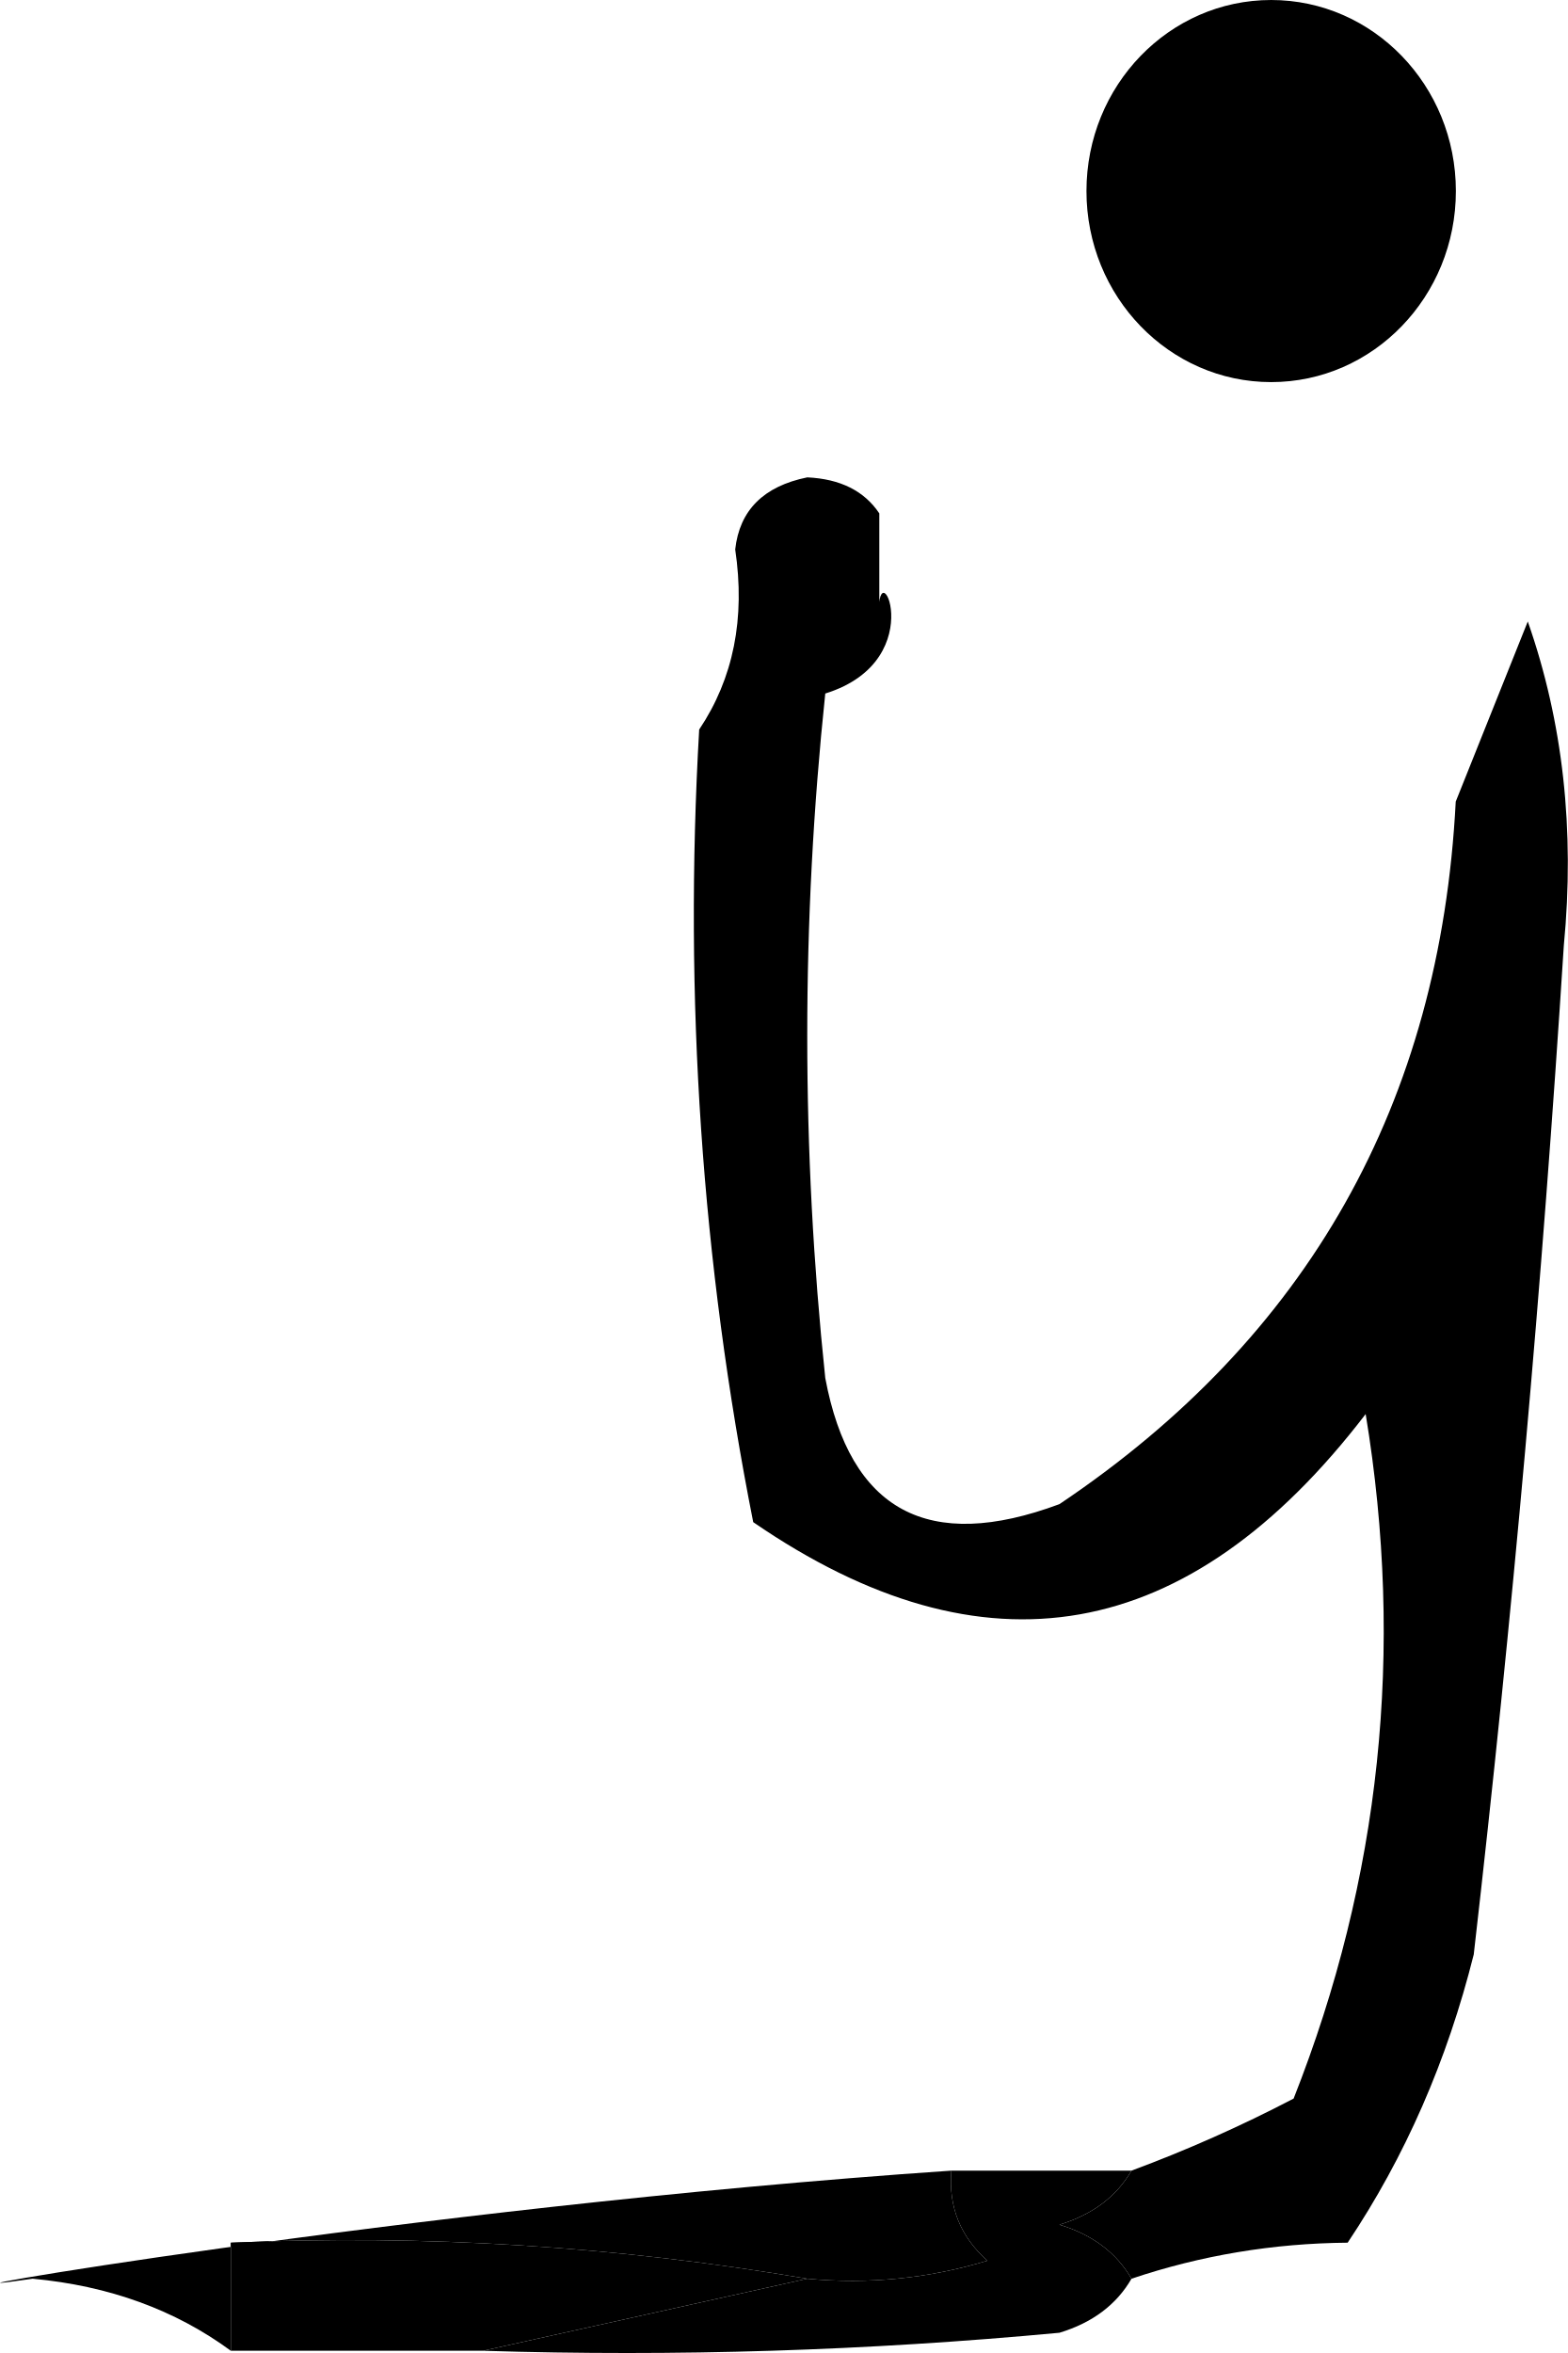
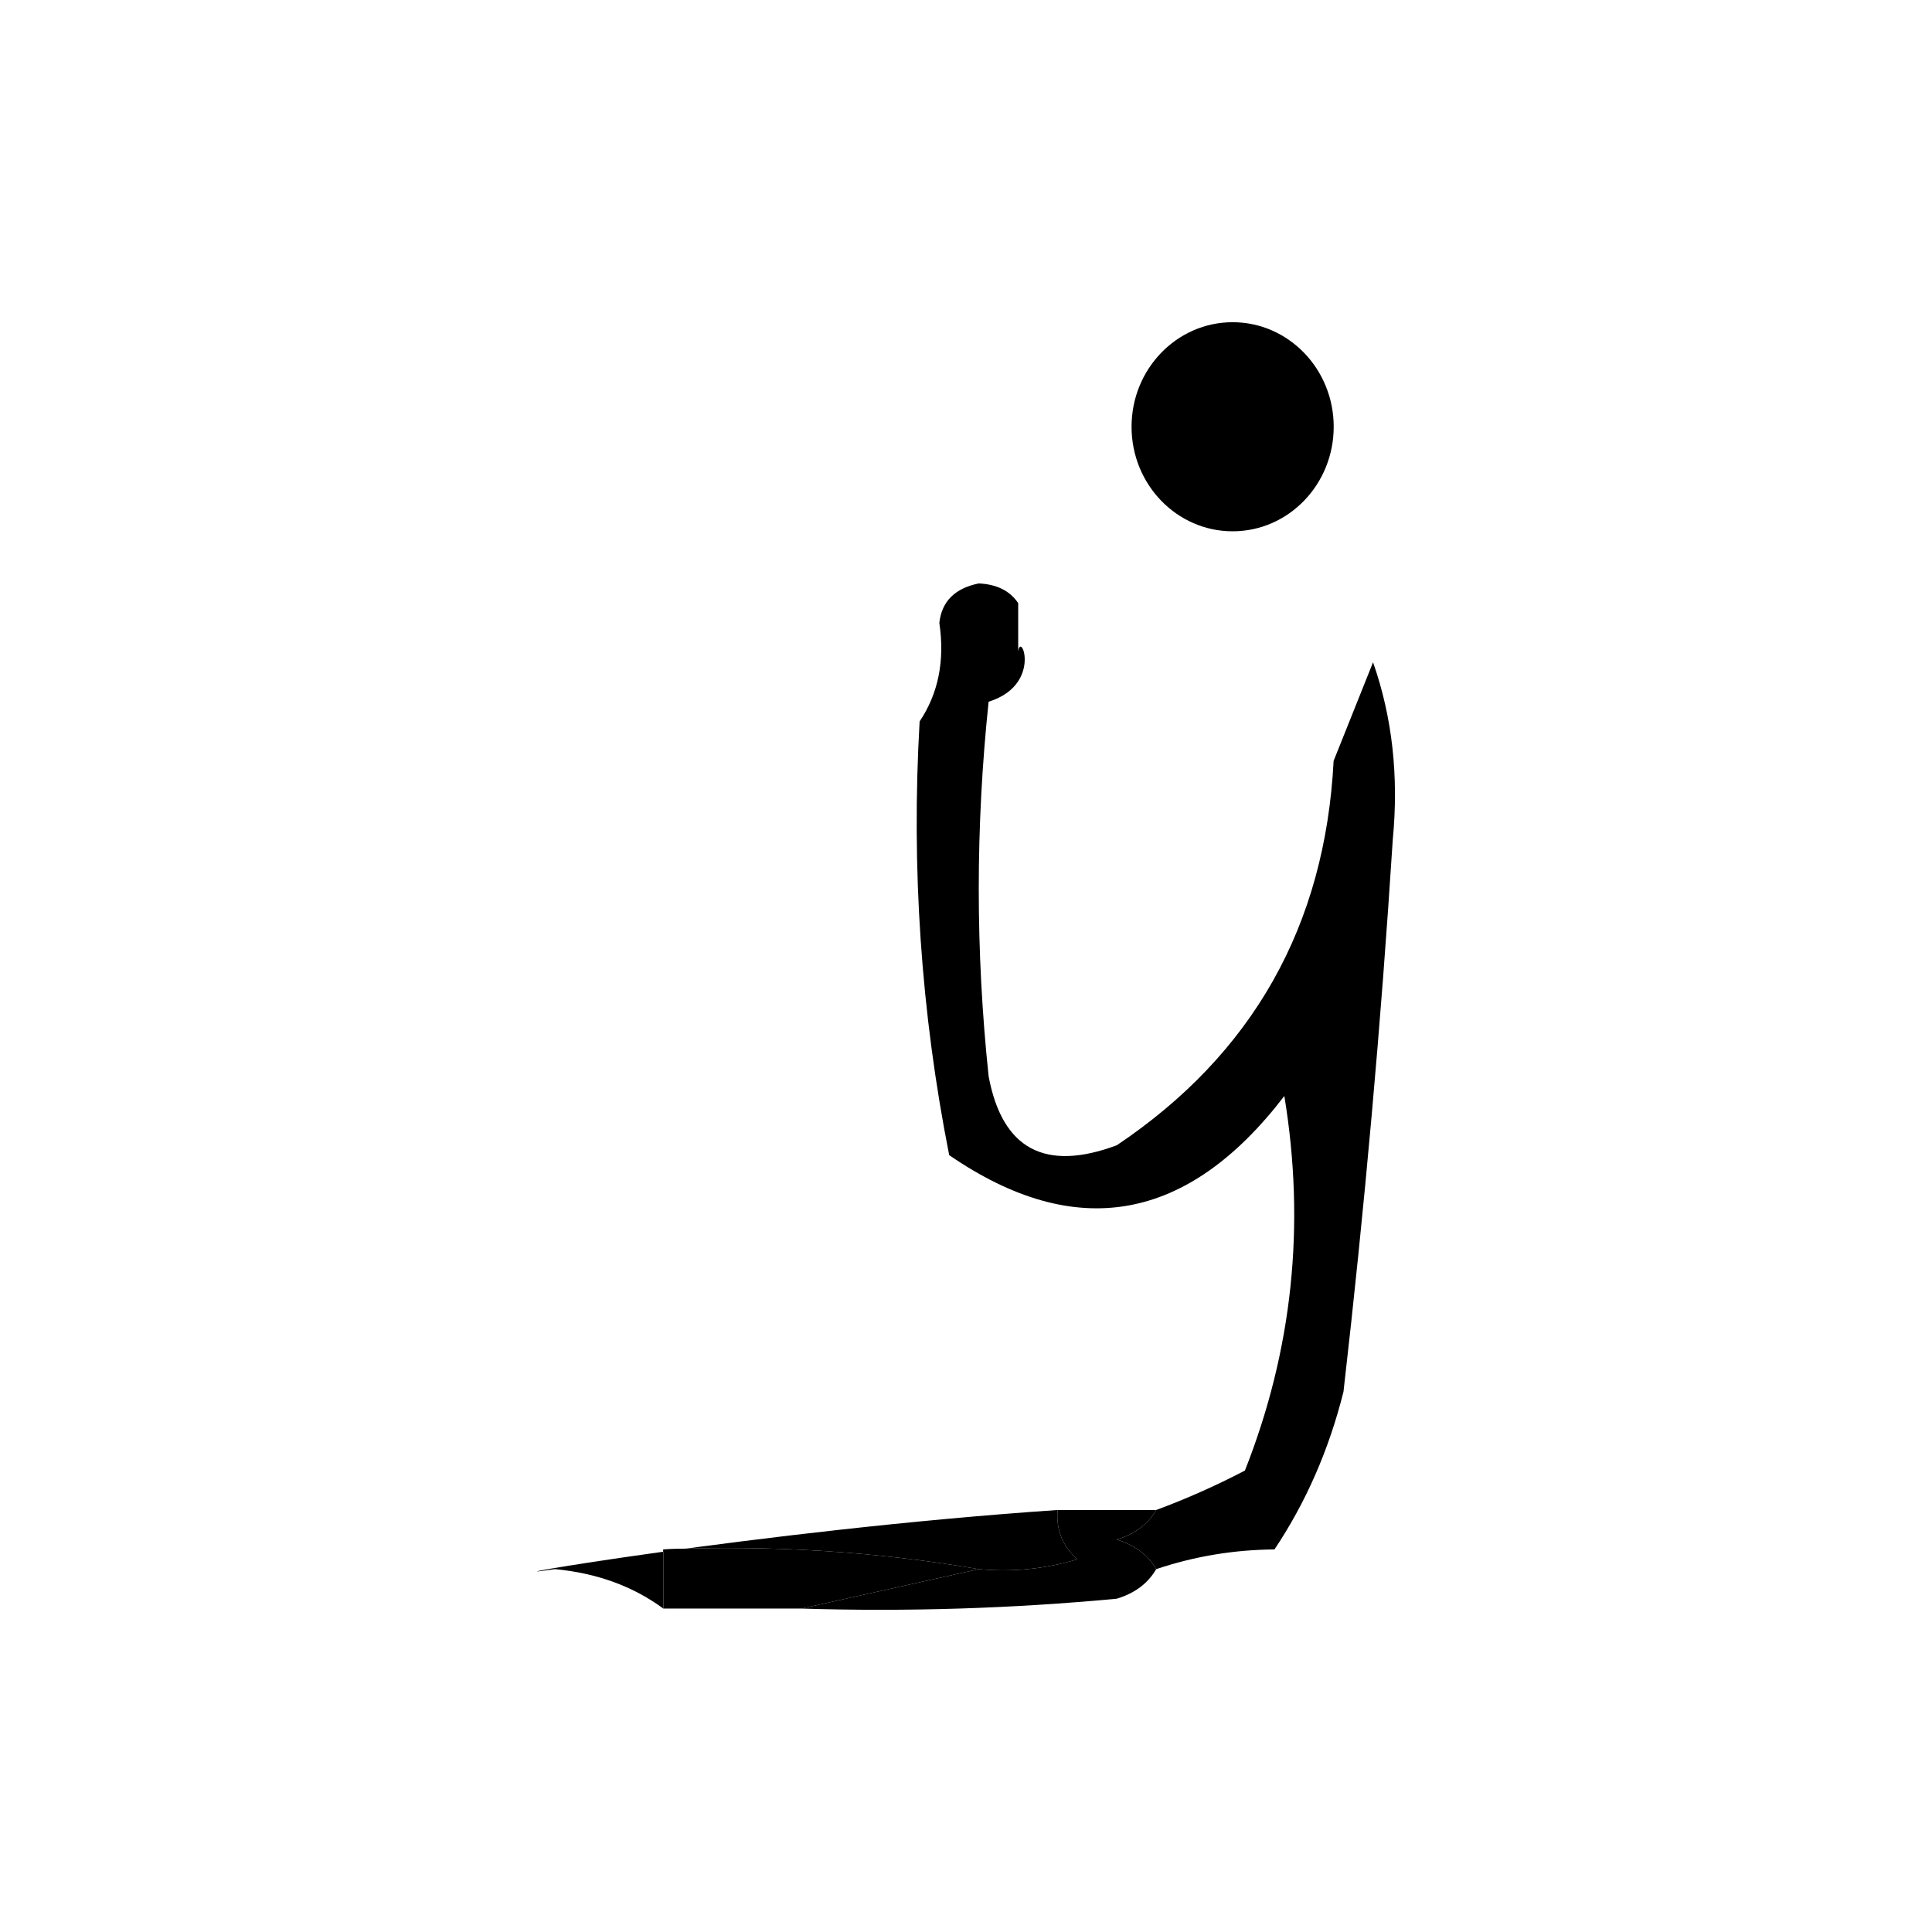
- <svg xmlns="http://www.w3.org/2000/svg" version="1.1" width="43.52" height="65.312" viewBox="-14 253 43.52 65.312" id="svg1">
+ <svg xmlns="http://www.w3.org/2000/svg" version="1.1" width="98.0" height="98.0" viewBox="-41.24 236.656 98.0 98.0" id="svg1">
  <defs id="defs1" />
  <g id="yi" transform="translate(-343.0924,-624.2499)">
    <g id="g1317" style="fill:#000000" transform="translate(18)">
      <path style="opacity:1;fill:#000000" fill="#171424" d="m 335.5,891.5 v 3 c -0.177,-2.306 1.557,1.049 -1.5,2 -0.667,6.333 -0.667,12.667 0,19 0.69,3.69 2.857,4.857 6.5,3.5 6.901,-4.631 10.568,-11.131 11,-19.5 0.667,-1.667 1.333,-3.333 2,-5 0.977,2.787 1.31,5.787 1,9 -0.596,9.349 -1.43,18.682 -2.5,28 -0.738,2.947 -1.904,5.613 -3.5,8 -2.065,0.017 -4.065,0.35 -6,1 -0.418,-0.722 -1.084,-1.222 -2,-1.5 0.916,-0.278 1.582,-0.778 2,-1.5 1.53,-0.567 3.03,-1.233 4.5,-2 2.414,-6.112 3.081,-12.446 2,-19 -4.912,6.412 -10.579,7.412 -17,3 -1.429,-7.219 -1.929,-14.553 -1.5,-22 0.951,-1.419 1.284,-3.085 1,-5 0.12,-1.086 0.787,-1.753 2,-2 0.916,0.043 1.583,0.376 2,1 z" id="path1317" />
    </g>
    <g id="g1354" style="fill:#000000" transform="translate(18)">
      <path style="opacity:1;fill:#000000" fill="#47404a" d="m 337.5,937.5 c -0.086,0.996 0.248,1.829 1,2.5 -1.634,0.494 -3.301,0.66 -5,0.5 -5.272,-0.9 -10.605,-1.233 -16,-1 v 3 c -1.546,-1.136 -3.379,-1.802 -5.5,-2 -4.811,0.698 10.352,-1.968 25.5,-3 z" id="path1354" />
    </g>
    <g id="g1357" style="fill:#000000" transform="translate(18)">
      <path style="opacity:1;fill:#000000" fill="#1c152d" d="m 333.5,940.5 c -3,0.667 -6,1.333 -9,2 -2.333,0 -4.667,0 -7,0 0,-1 0,-2 0,-3 5.395,-0.233 10.728,0.1 16,1 z" id="path1357" />
    </g>
    <g id="g1358" style="fill:#000000" transform="translate(18)">
      <path style="opacity:1;fill:#000000" fill="#2d2936" d="m 337.5,937.5 c 1.667,0 3.333,0 5,0 -0.418,0.722 -1.084,1.222 -2,1.5 0.916,0.278 1.582,0.778 2,1.5 -0.418,0.722 -1.084,1.222 -2,1.5 -5.323,0.499 -10.656,0.666 -16,0.5 3,-0.667 6,-1.333 9,-2 1.699,0.16 3.366,-0.006 5,-0.5 -0.752,-0.671 -1.086,-1.504 -1,-2.5 z" id="path1358" />
    </g>
    <ellipse style="clip-rule:evenodd;fill:#000000;fill-rule:evenodd;stroke-width:8.665;image-rendering:optimizeQuality;shape-rendering:geometricPrecision;text-rendering:geometricPrecision" id="path1761-0" cx="364.377" cy="882.553" rx="5.127" ry="5.303" />
  </g>
</svg>
